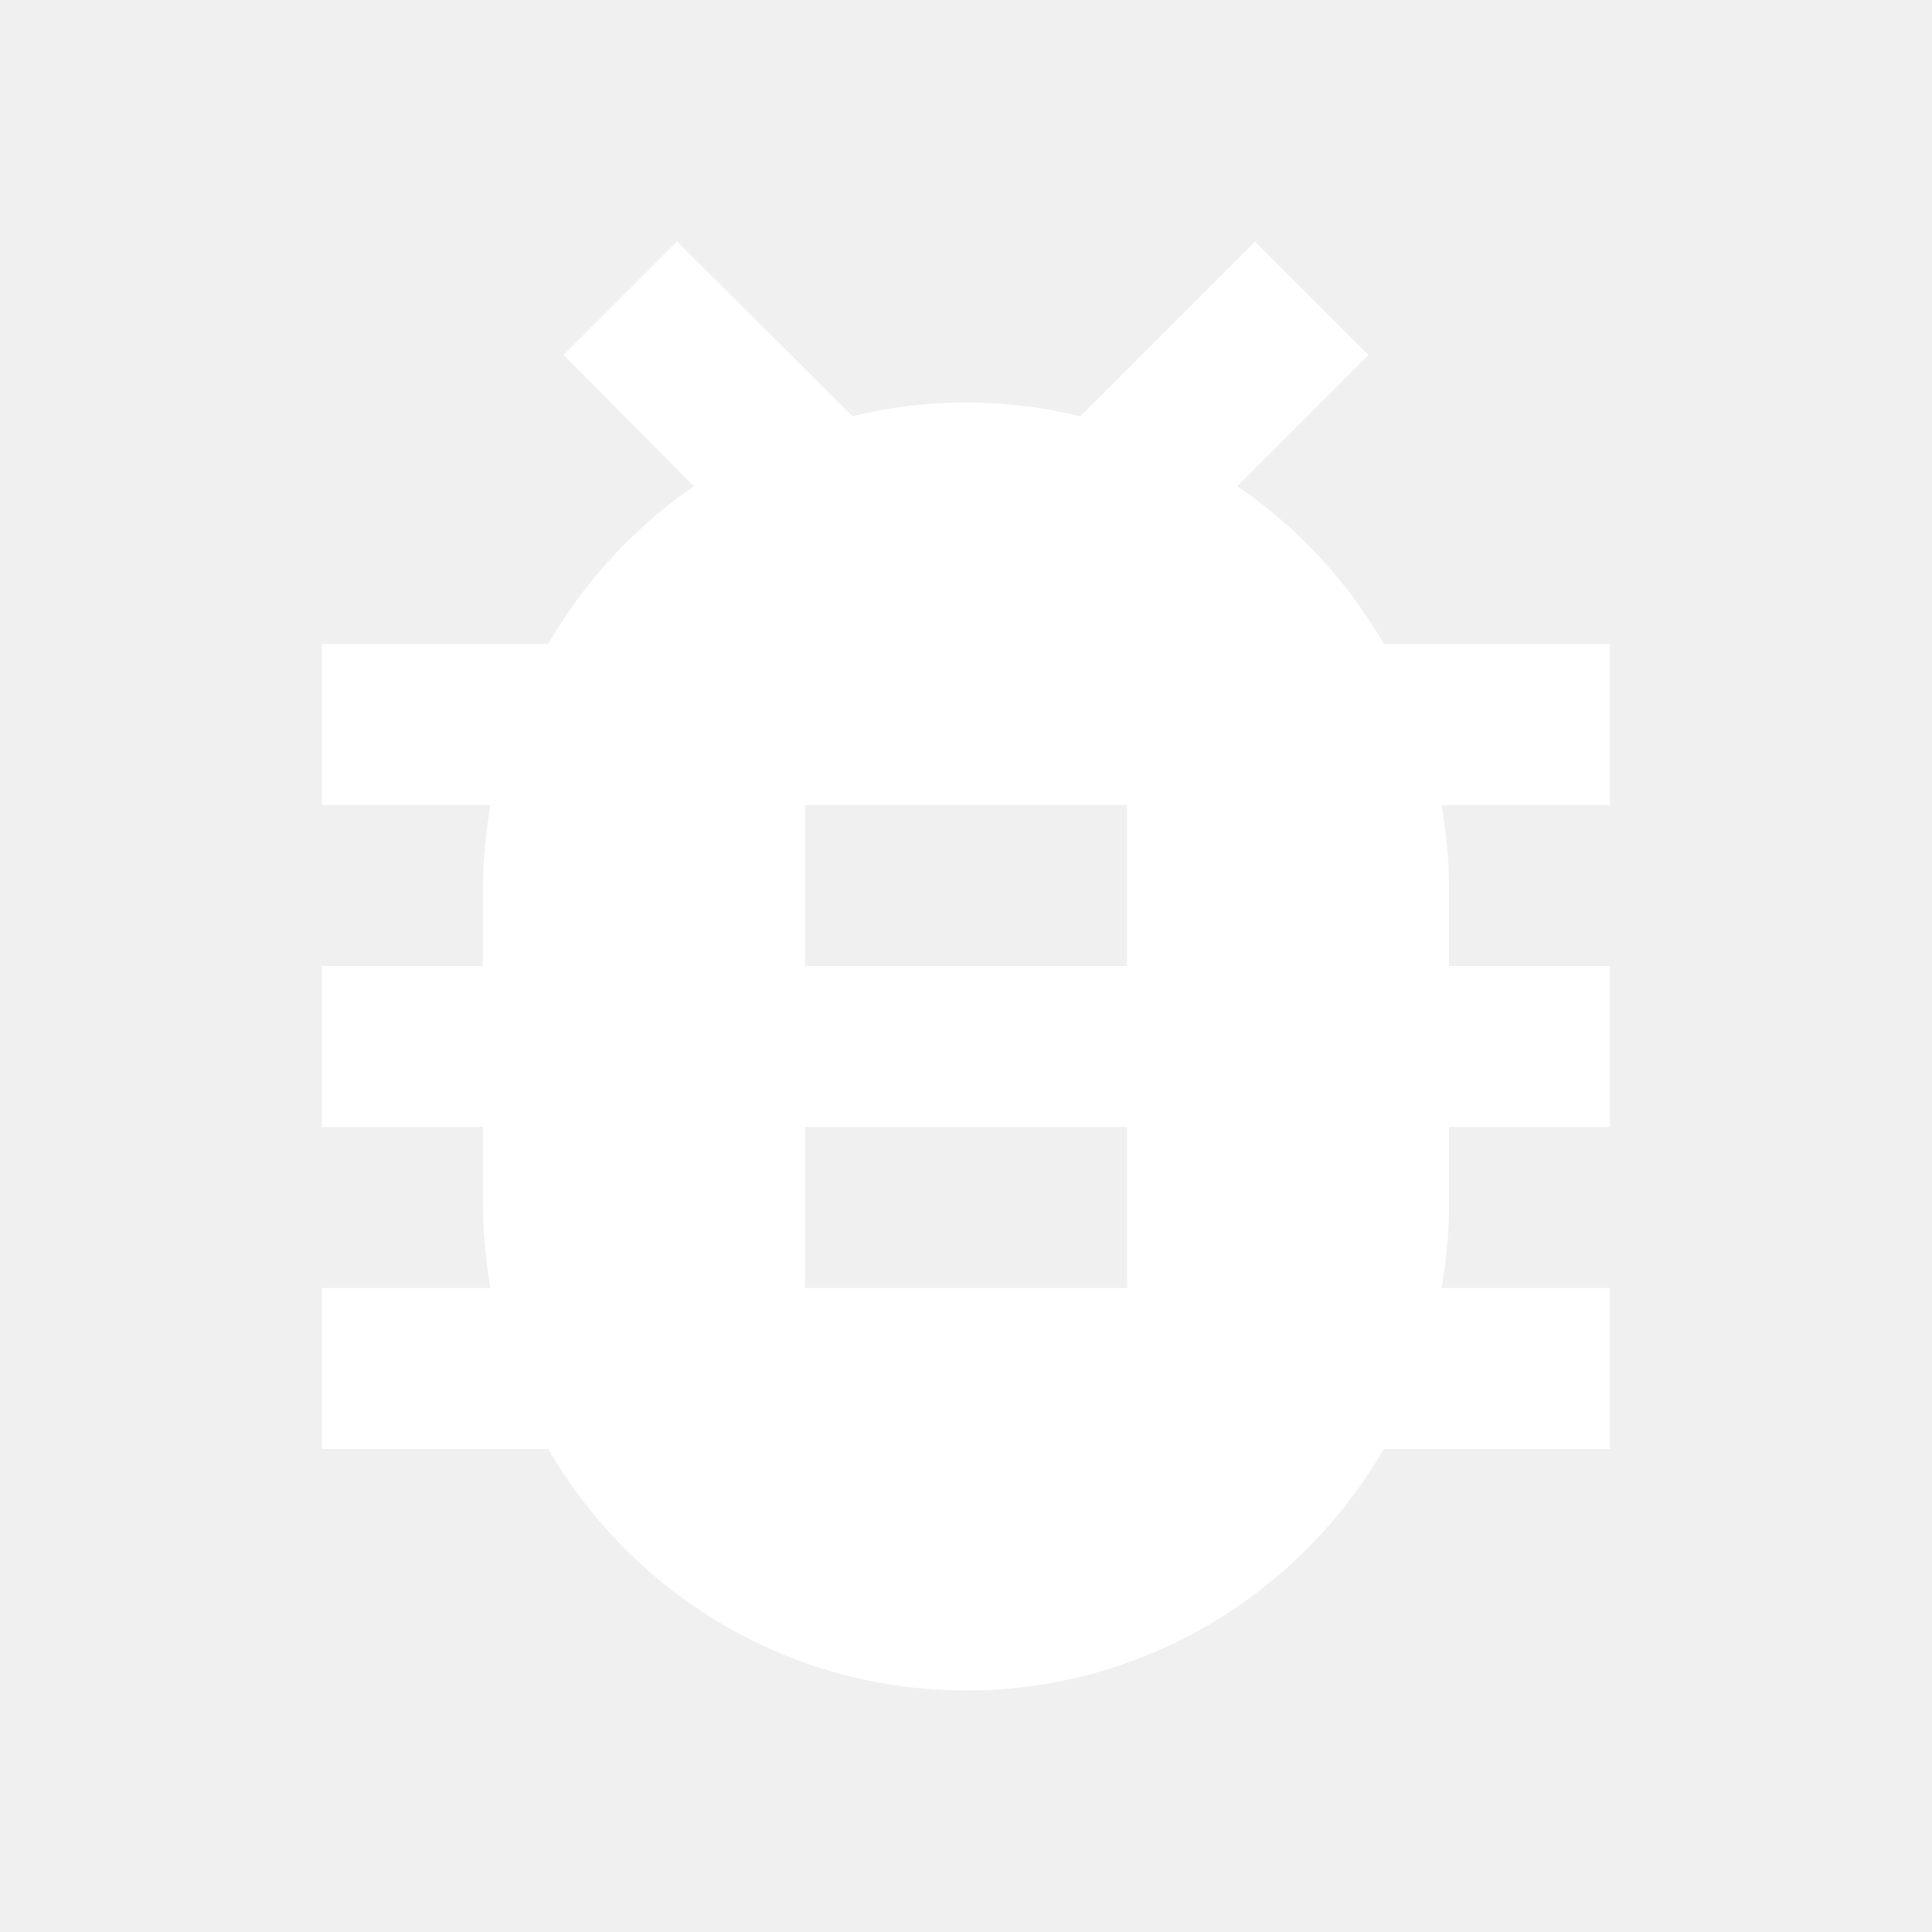
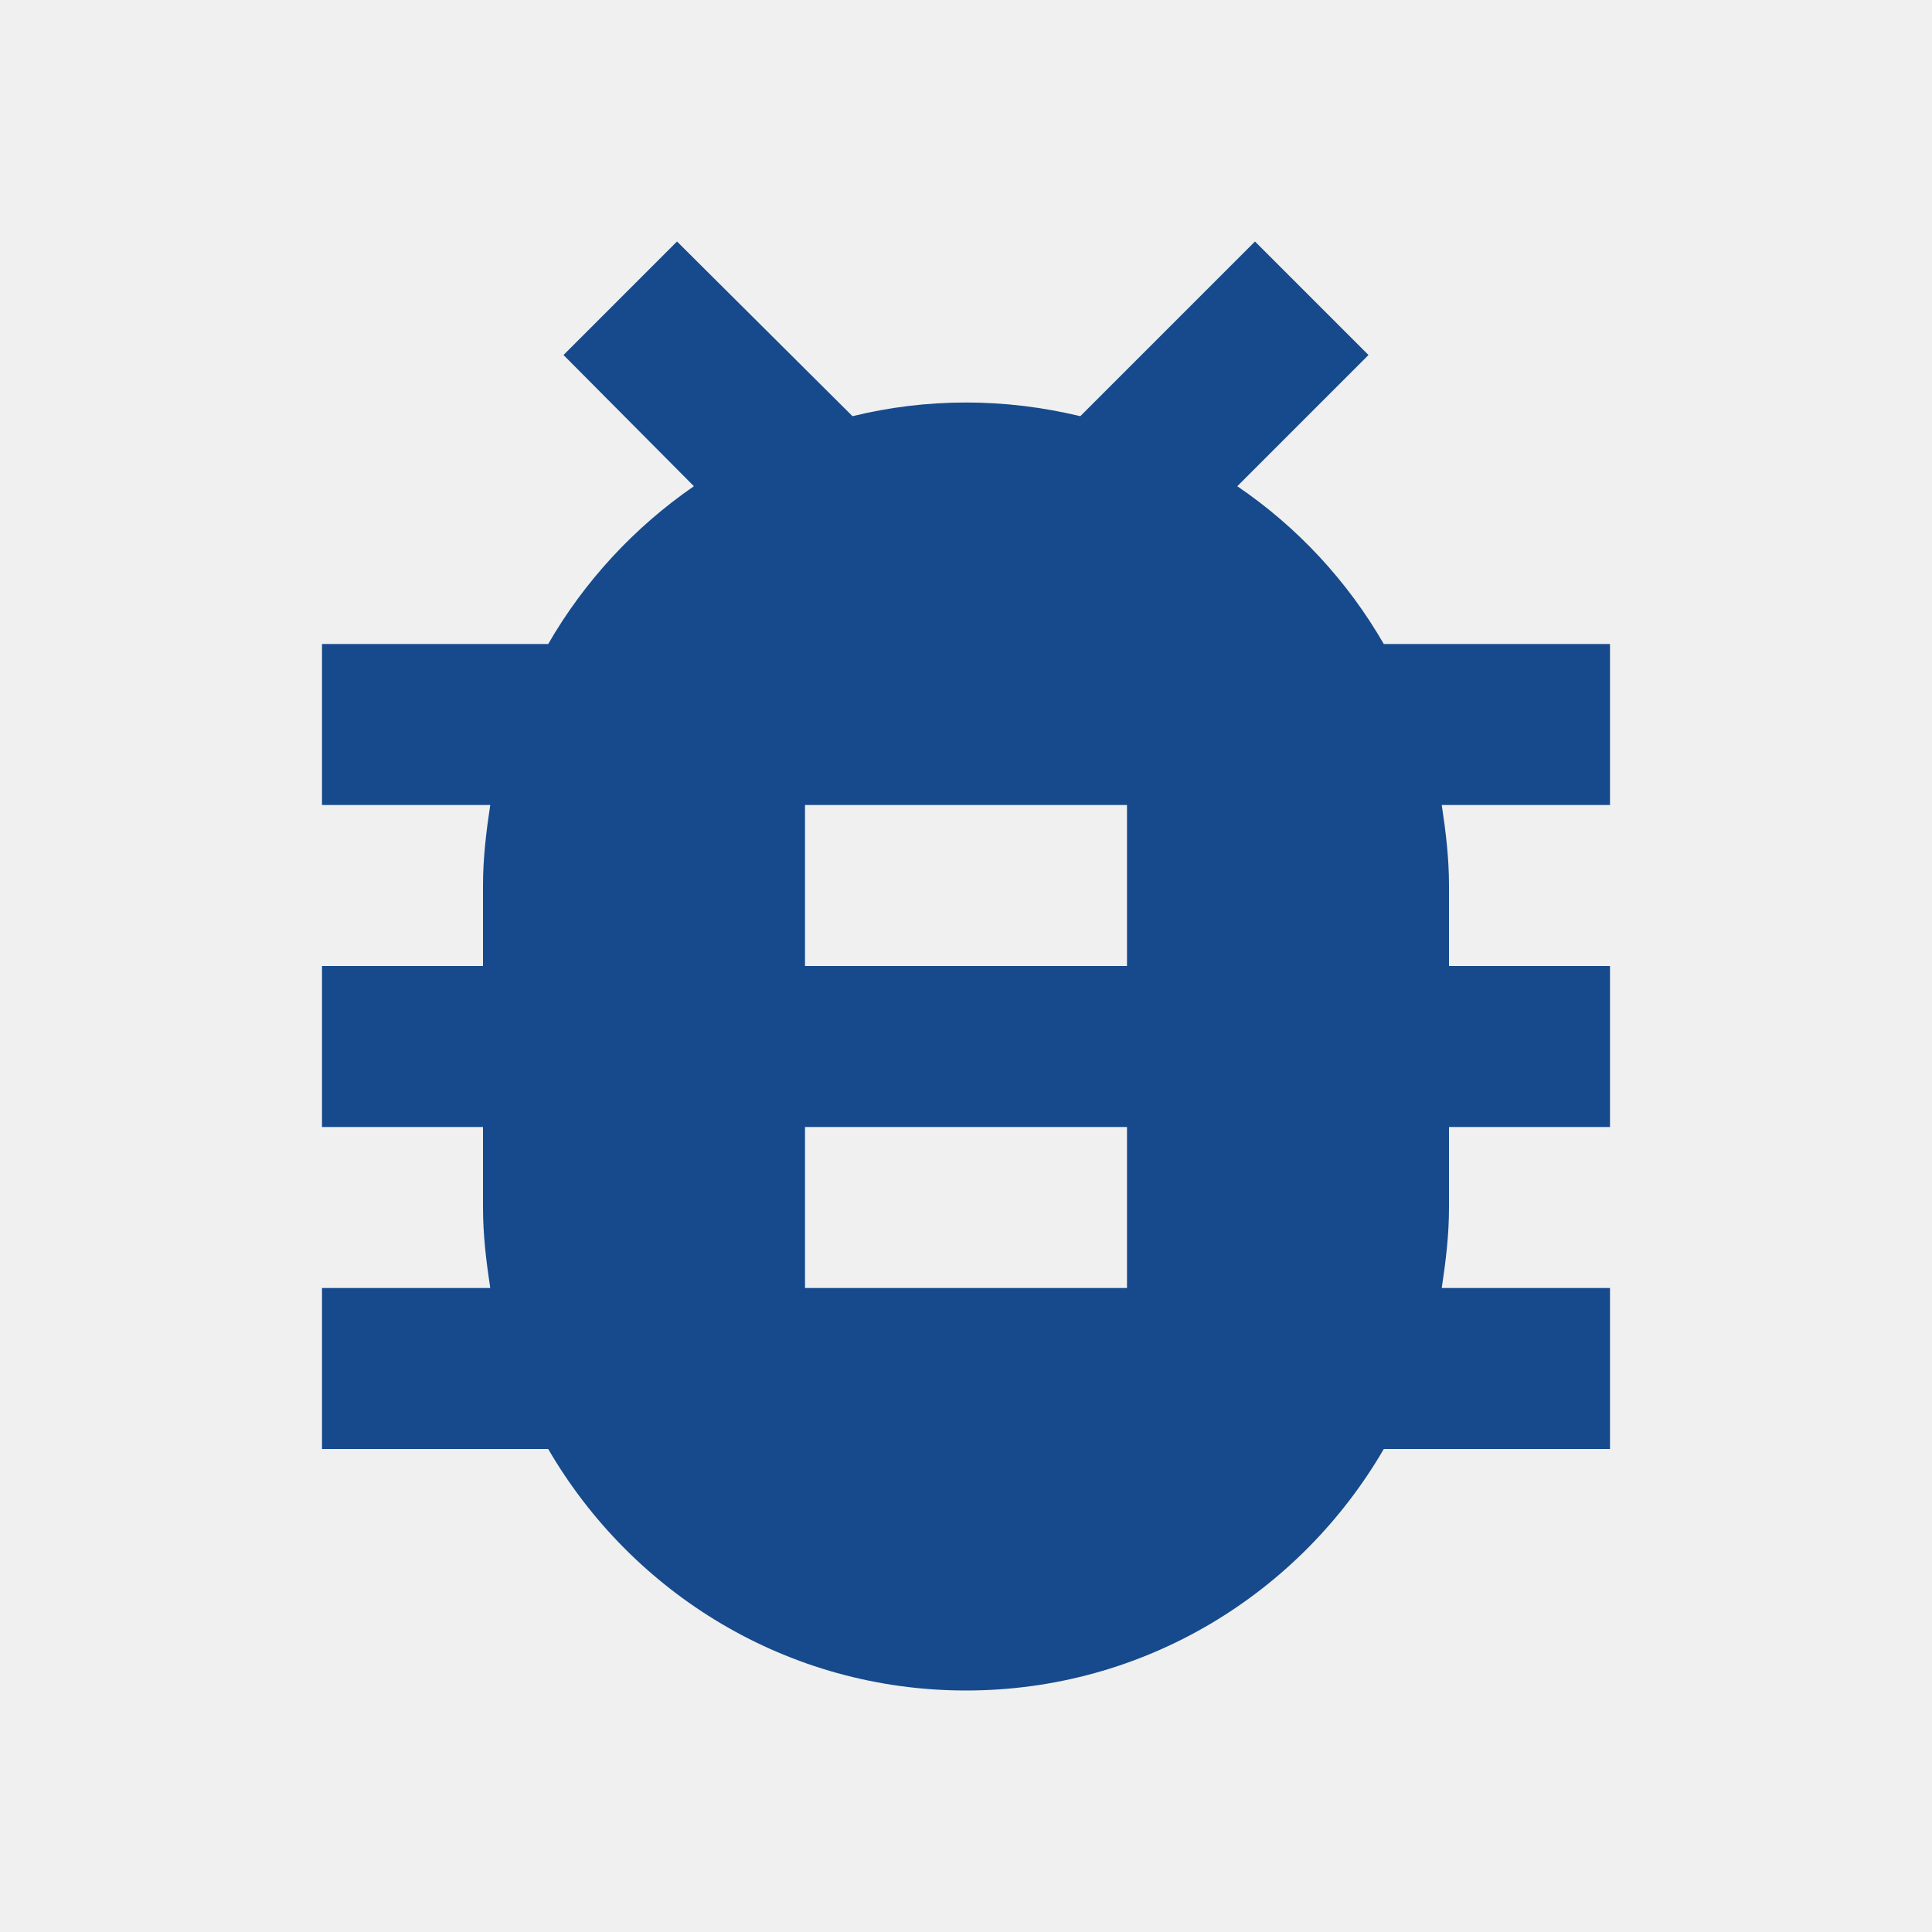
<svg xmlns="http://www.w3.org/2000/svg" width="24" height="24" viewBox="0 0 24 24">
-   <path d="M20 8h-2.81c-.45-.78-1.07-1.45-1.82-1.96L17 4.41 15.59 3l-2.17 2.17C12.96 5.06 12.49 5 12 5c-.49 0-.96.06-1.41.17L8.41 3 7 4.41l1.62 1.63C7.88 6.55 7.26 7.22 6.81 8H4v2h2.09c-.05.33-.09.66-.09 1v1H4v2h2v1c0 .34.04.67.09 1H4v2h2.81c1.04 1.79 2.97 3 5.19 3s4.15-1.21 5.19-3H20v-2h-2.09c.05-.33.09-.66.09-1v-1h2v-2h-2v-1c0-.34-.04-.67-.09-1H20V8zm-6 8h-4v-2h4v2zm0-4h-4v-2h4v2z" fill="#ffffff" />
+   <path d="M20 8h-2.81c-.45-.78-1.07-1.45-1.82-1.96L17 4.41 15.59 3l-2.17 2.17C12.96 5.06 12.49 5 12 5c-.49 0-.96.06-1.41.17L8.41 3 7 4.41l1.62 1.63C7.88 6.55 7.26 7.22 6.81 8H4v2h2.09c-.05.33-.09.66-.09 1v1H4v2h2v1c0 .34.04.67.09 1H4v2h2.81c1.04 1.79 2.97 3 5.19 3s4.15-1.21 5.19-3H20v-2h-2.09c.05-.33.09-.66.09-1v-1h2v-2h-2v-1c0-.34-.04-.67-.09-1H20V8zm-6 8h-4v-2h4v2zm0-4h-4v-2h4v2z" fill="#164a8c" />
</svg>
